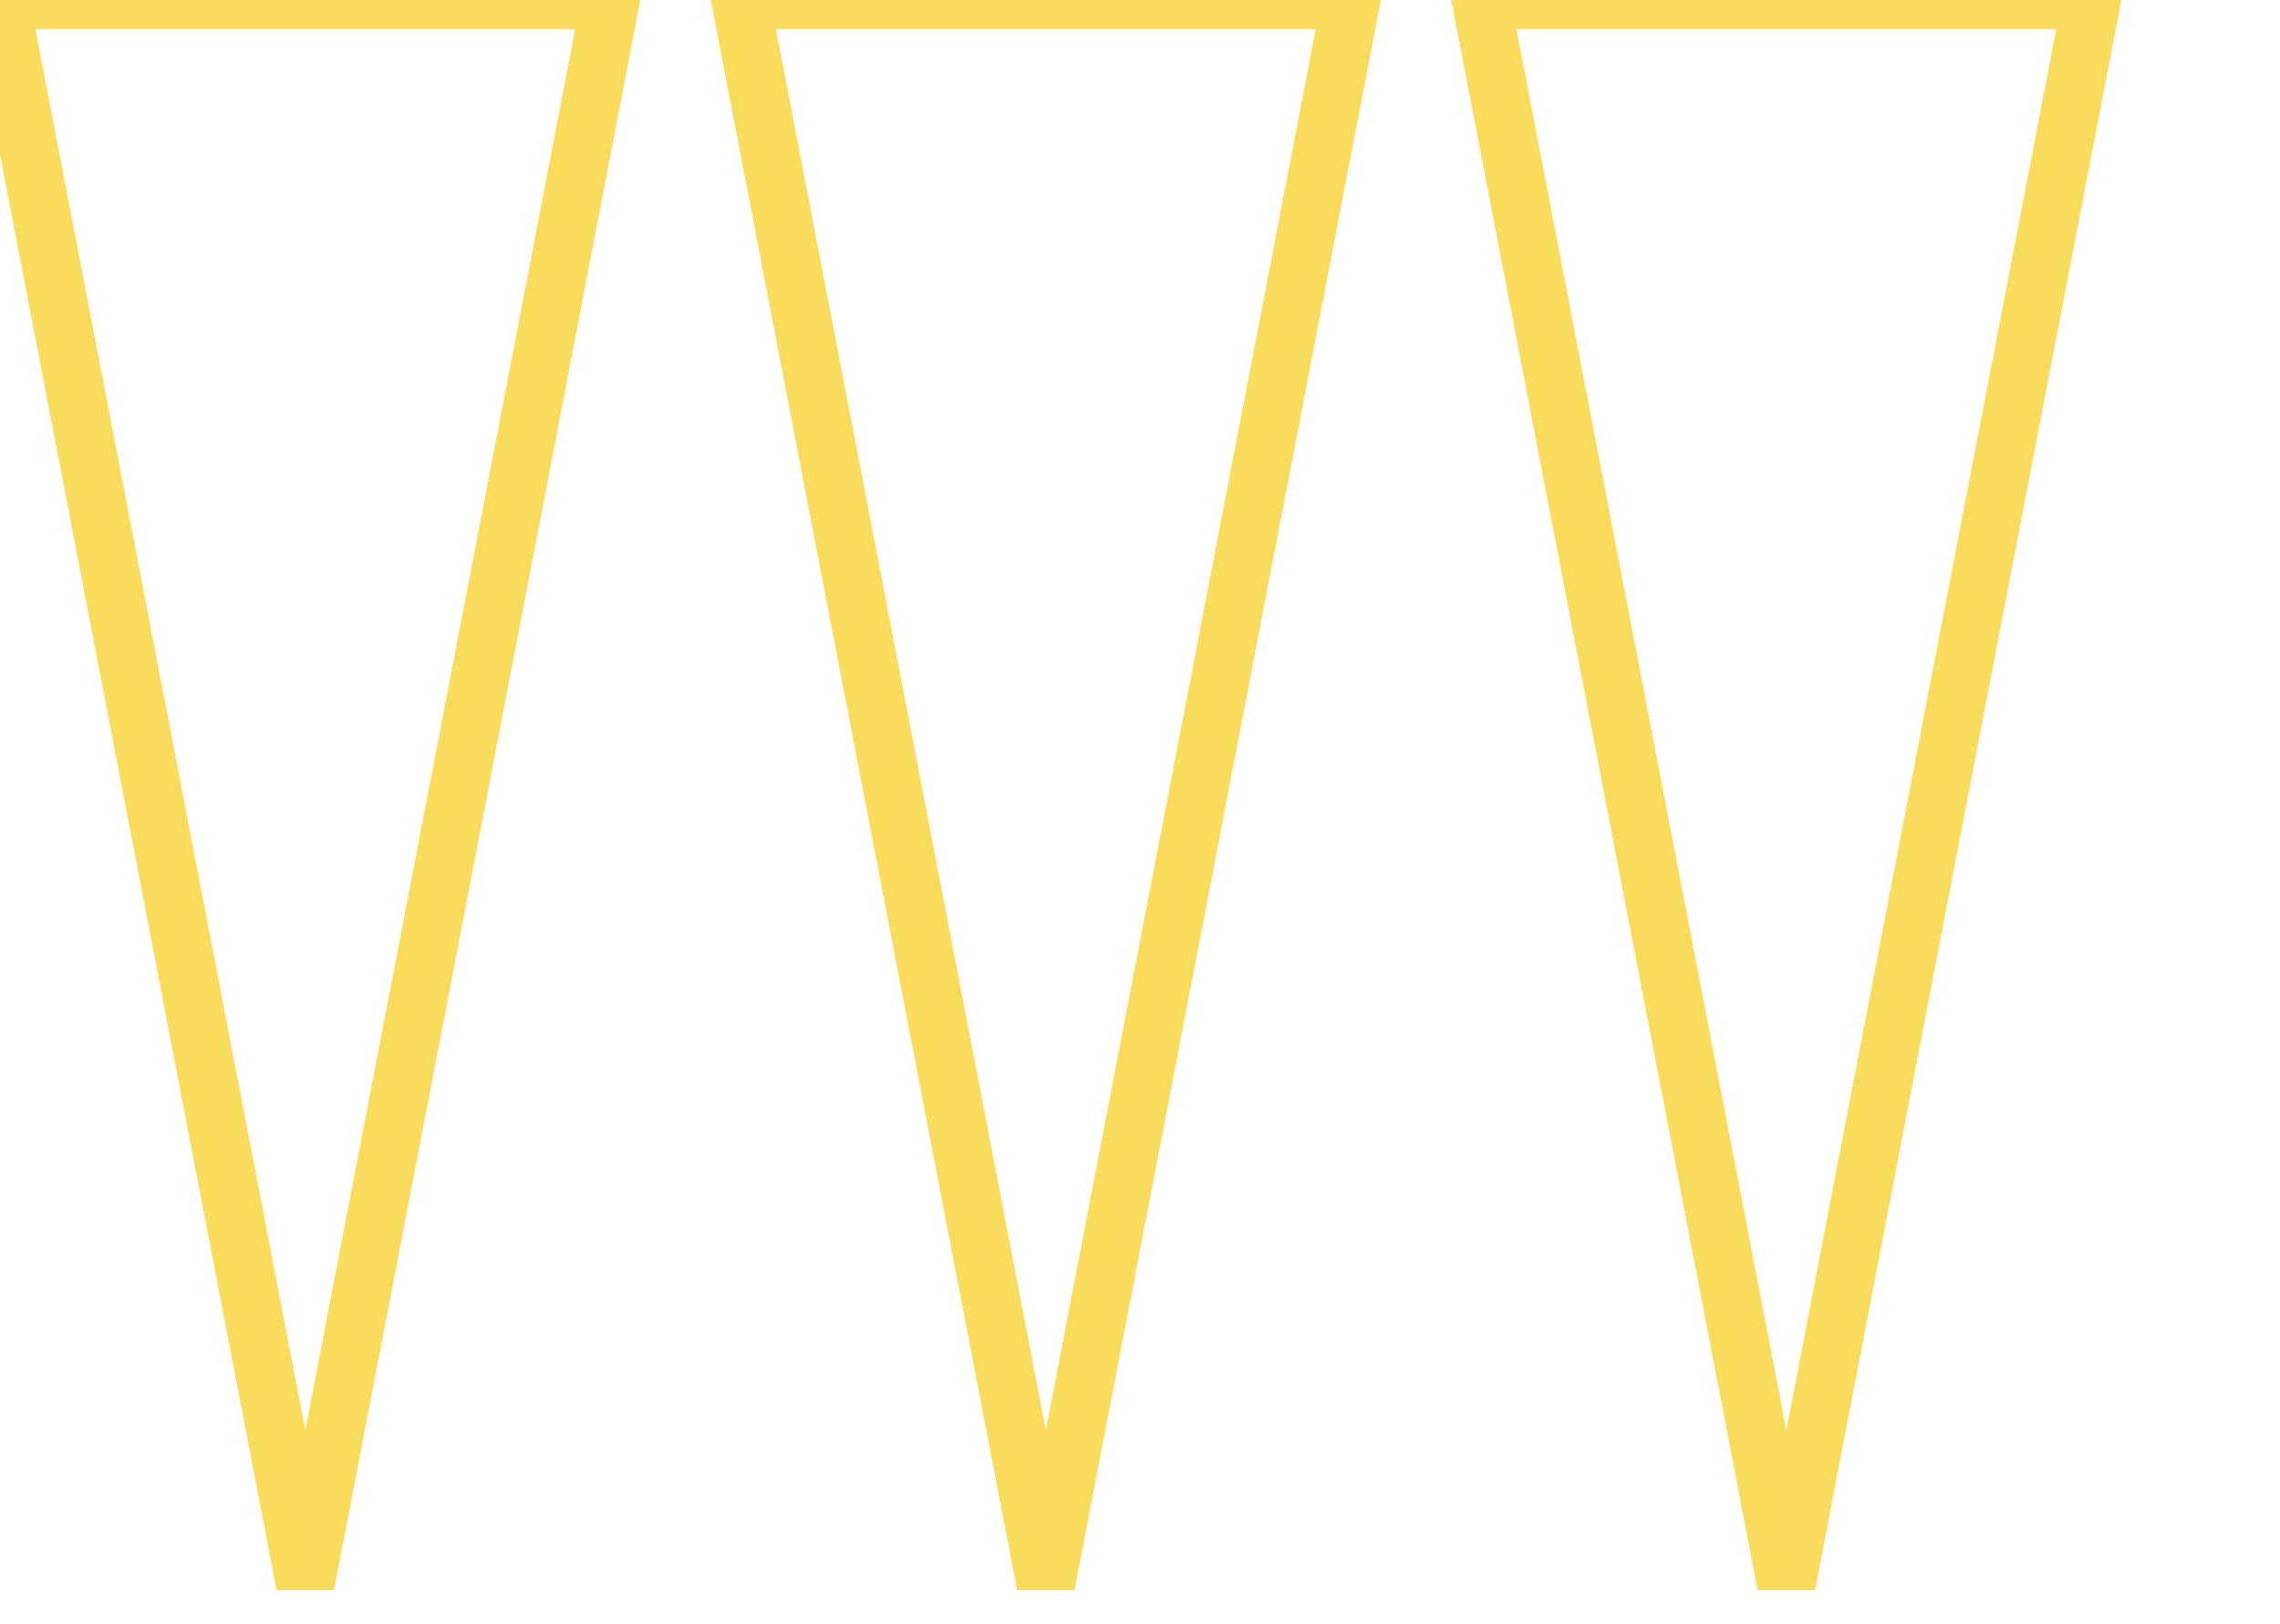
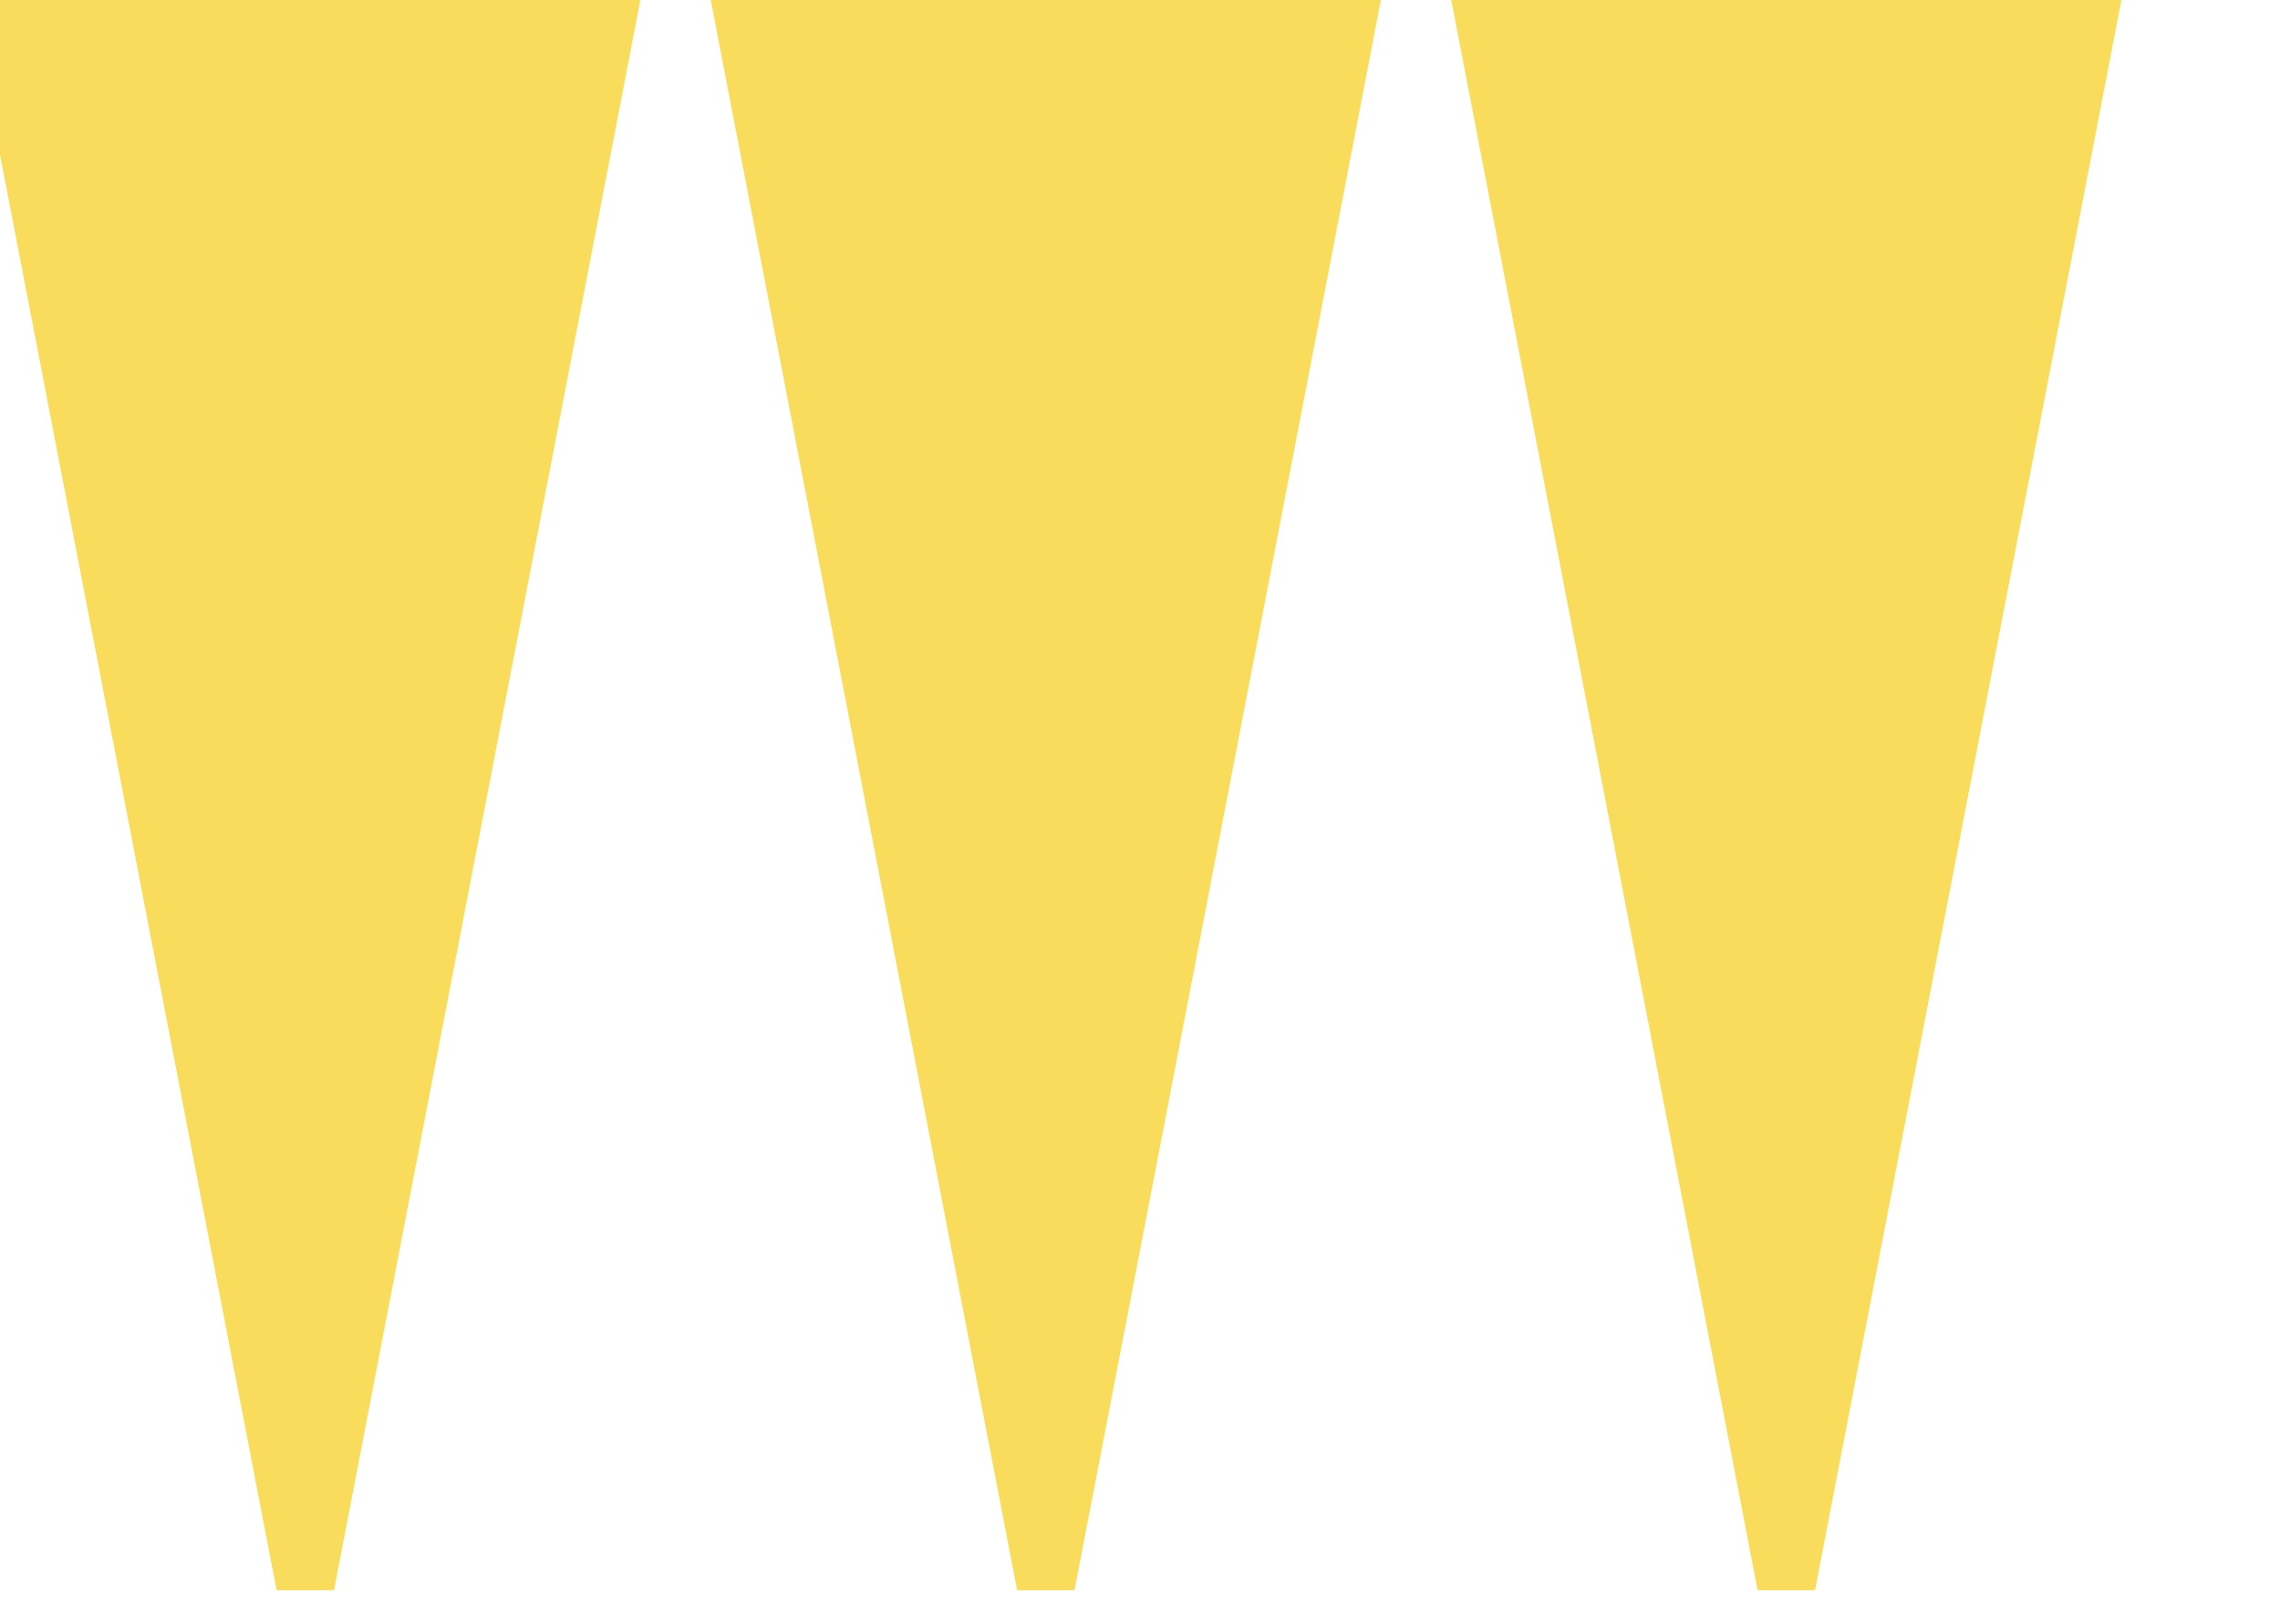
<svg xmlns="http://www.w3.org/2000/svg" width="351" height="250">
  <g transform="translate(0)">
    <g style="stroke:#F9DC5C;stroke-width:9;">
-       <g style="fill:transparent;">
+       <g style="fill:#F9DC5C;">
        <polygon points="             0,0             94,0             47,244           " />
      </g>
    </g>
  </g>
  <g transform="translate(114)">
    <g style="stroke:#F9DC5C;stroke-width:9;">
-       <g style="fill:transparent;">
+       <g style="fill:#F9DC5C;">
        <polygon points="             0,0             94,0             47,244           " />
      </g>
    </g>
  </g>
  <g transform="translate(228)">
    <g style="stroke:#F9DC5C;stroke-width:9;">
-       <g style="fill:transparent;">
+       <g style="fill:#F9DC5C;">
        <polygon points="             0,0             94,0             47,244           " />
      </g>
    </g>
  </g>
</svg>
